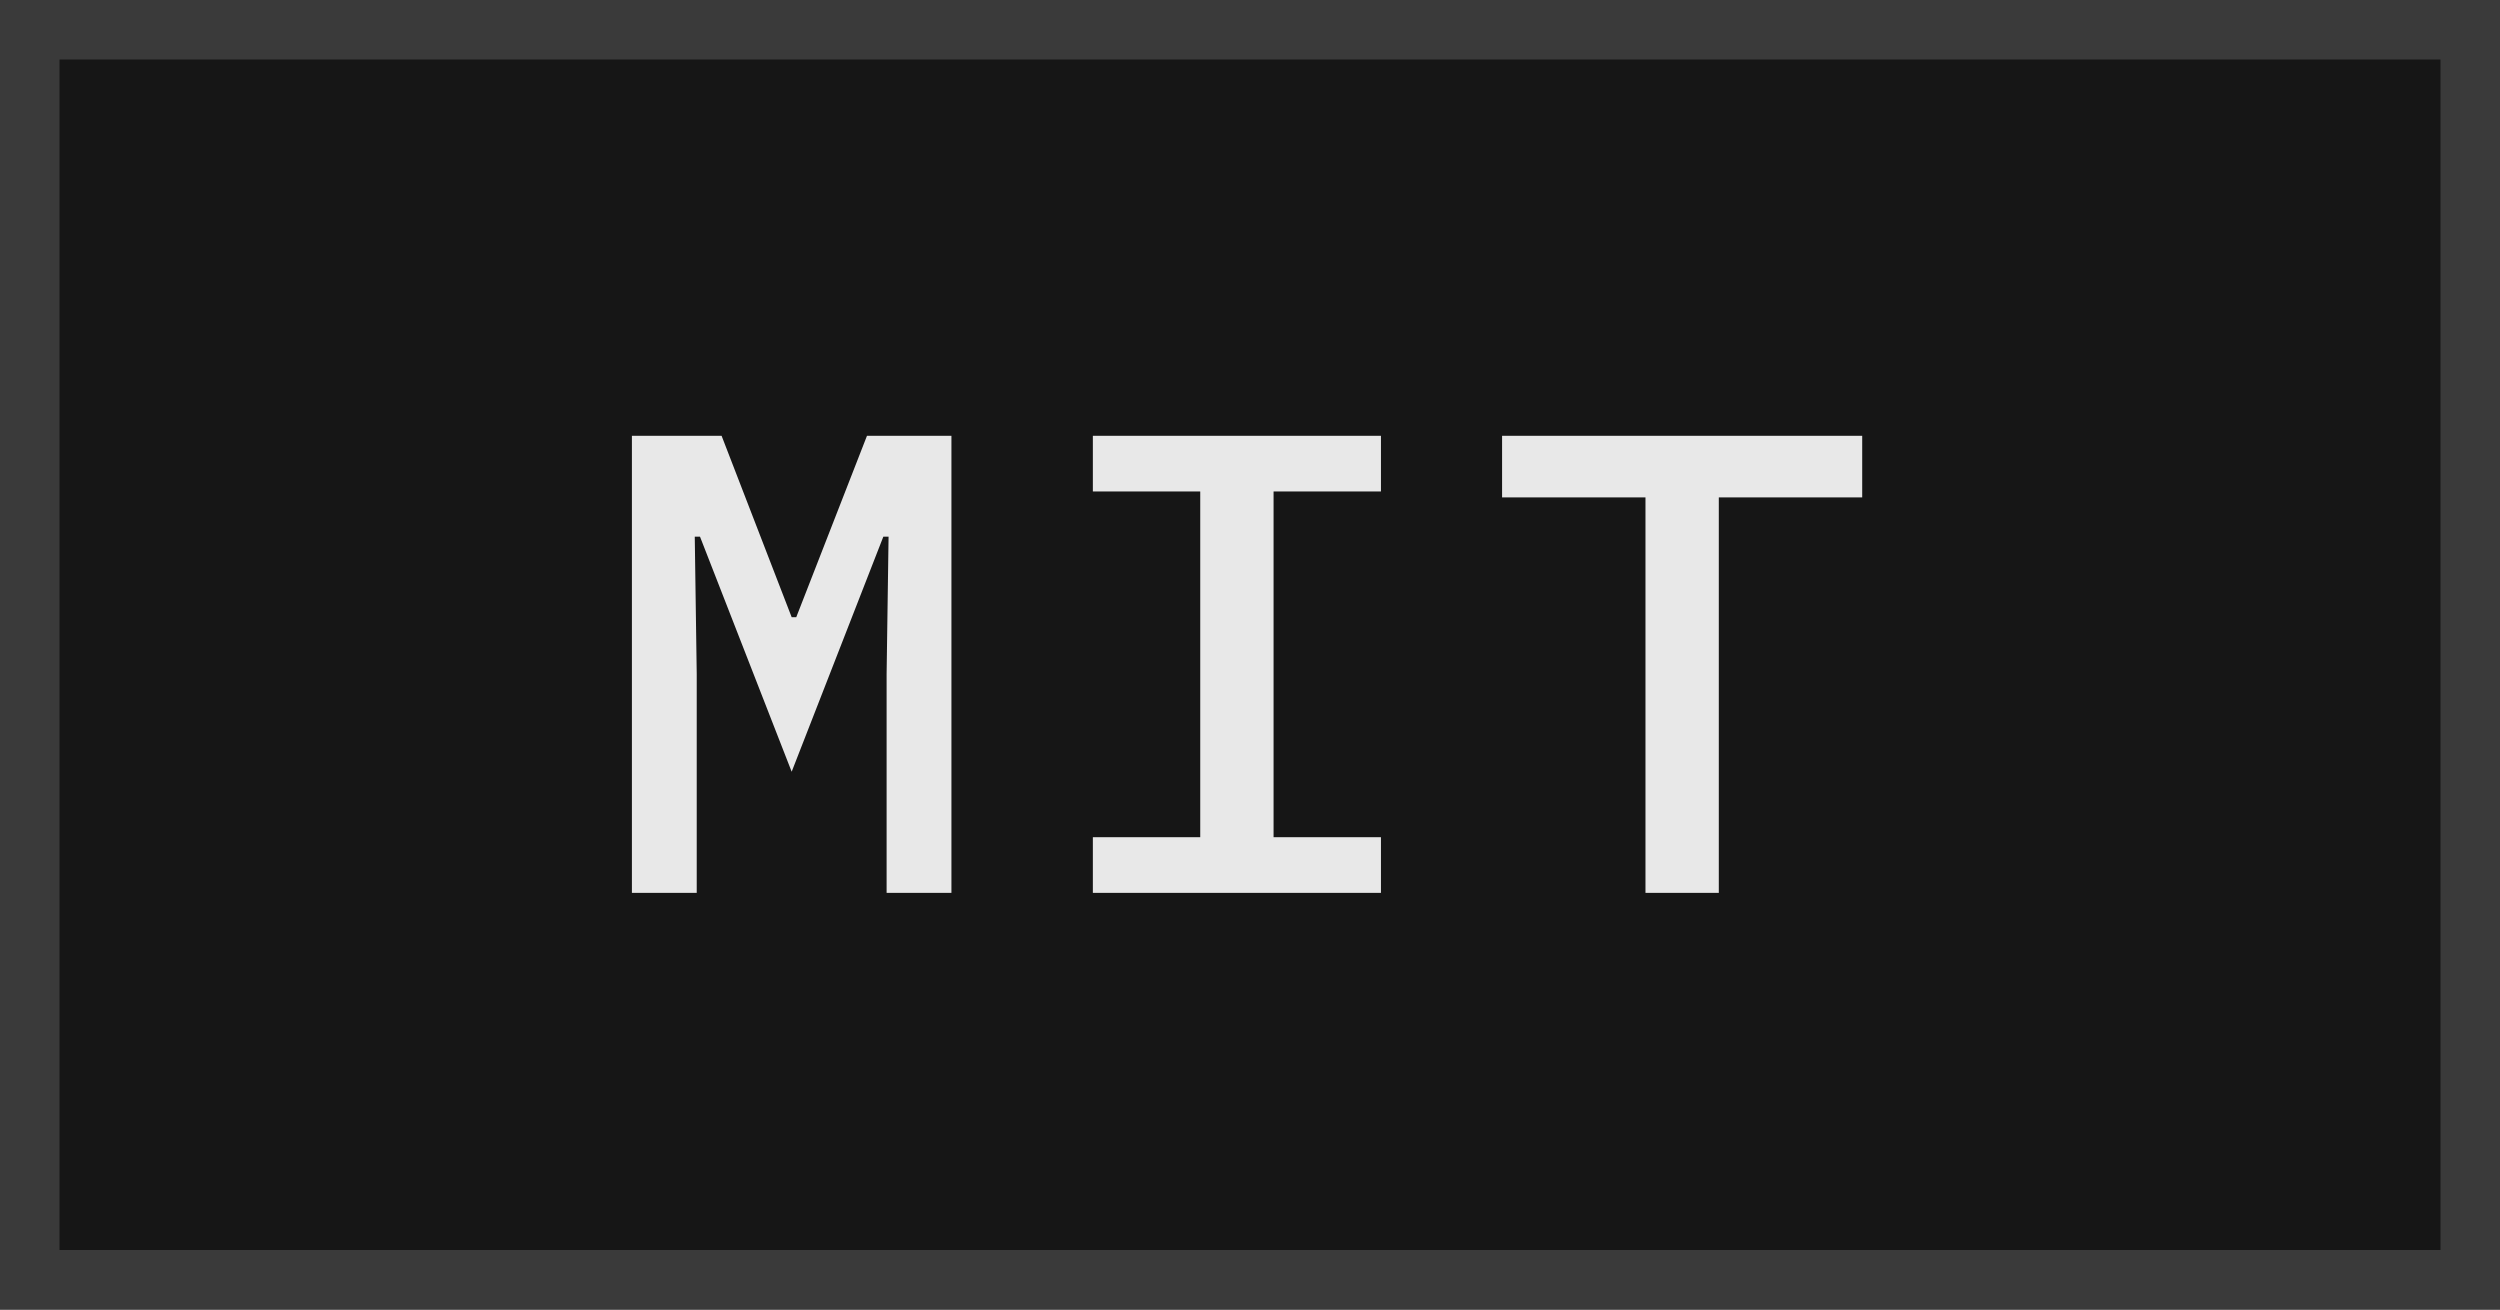
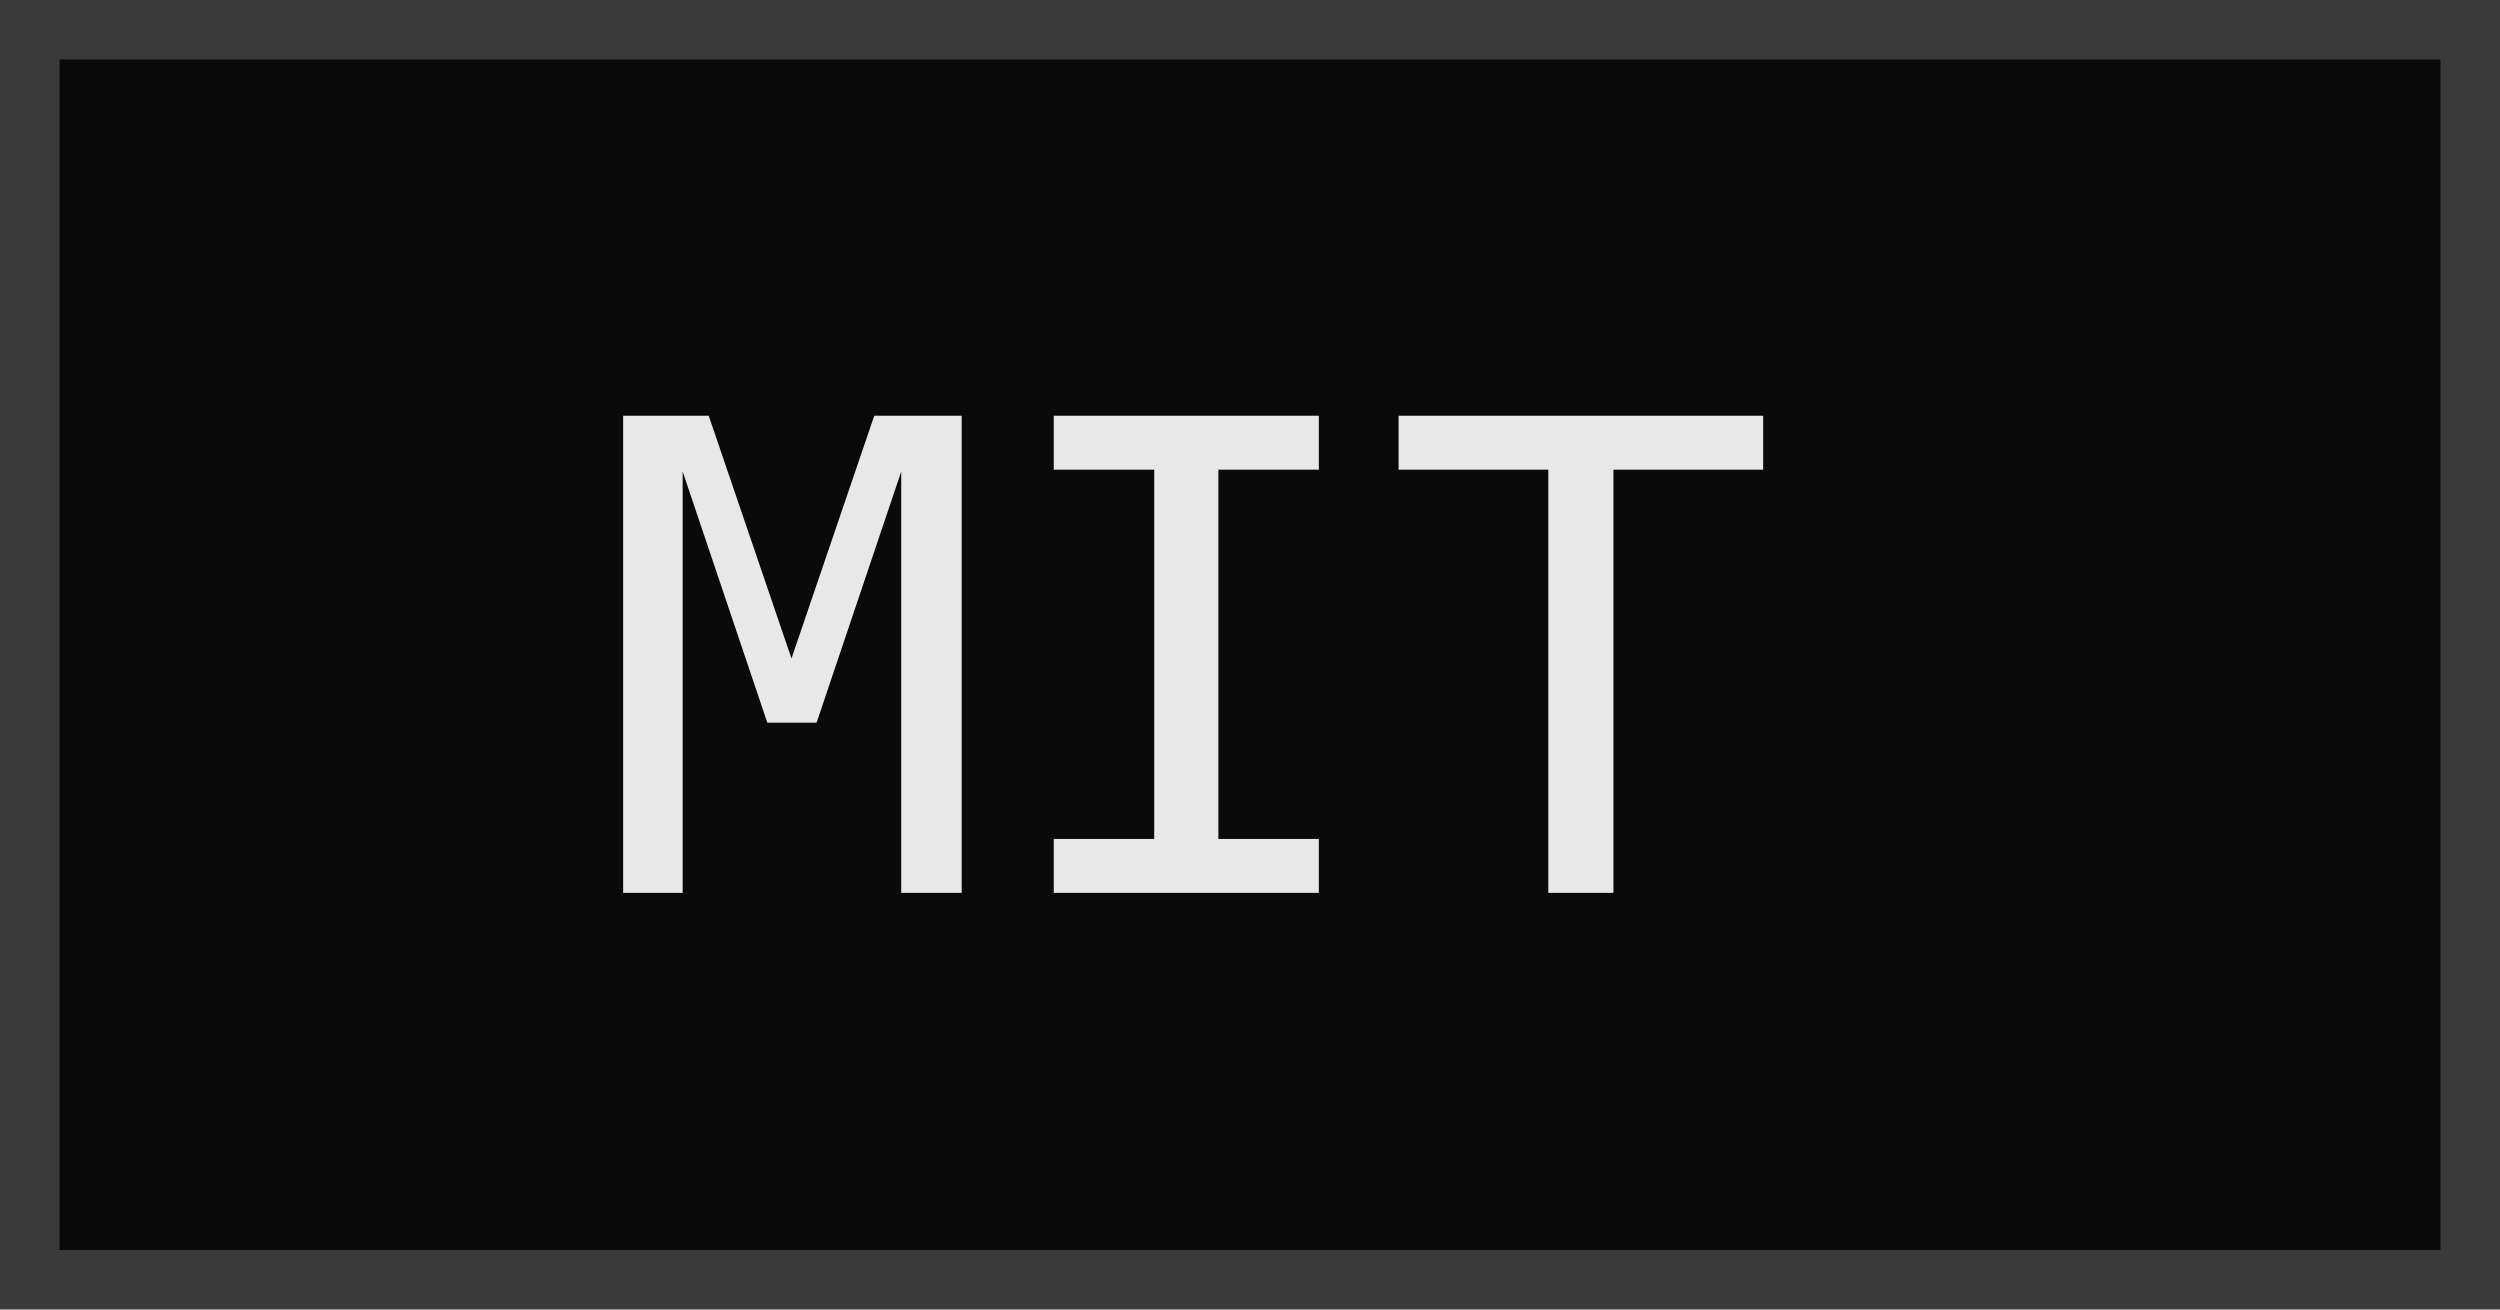
<svg xmlns="http://www.w3.org/2000/svg" width="42" height="22" viewBox="0 0 42 22" role="img" aria-label="MIT">
-   <rect width="42" height="22" fill="#161616" />
-   <rect x="0.5" y="0.5" width="41" height="21" fill="none" stroke="#3A3A3A" />
-   <path transform="translate(10,15)" d="M4.895 -3.674 4.928 -5.984H4.84L3.3 -2.035L1.76 -5.984H1.672L1.705 -3.674V0.0H0.616V-7.678H2.123L3.3 -4.631H3.377L4.565 -7.678H5.984V0.0H4.895ZM8.36 0.0V-0.935H10.164V-6.743H8.36V-7.678H13.2V-6.743H11.396V-0.935H13.2V0.0ZM18.876 -6.644V0.0H17.644V-6.644H15.235V-7.678H21.285V-6.644Z" fill="#E8E8E8" />
+   <rect x="0.5" y="0.5" width="41" height="21" fill="#0a0a0a" stroke="#3a3a3a" />
+   <g font-family="ui-monospace, Menlo, Consolas, monospace" font-size="11">
+     <text x="10" y="15" textLength="22.44" lengthAdjust="spacing" fill="#e8e8e8">MIT</text>
+   </g>
</svg>
